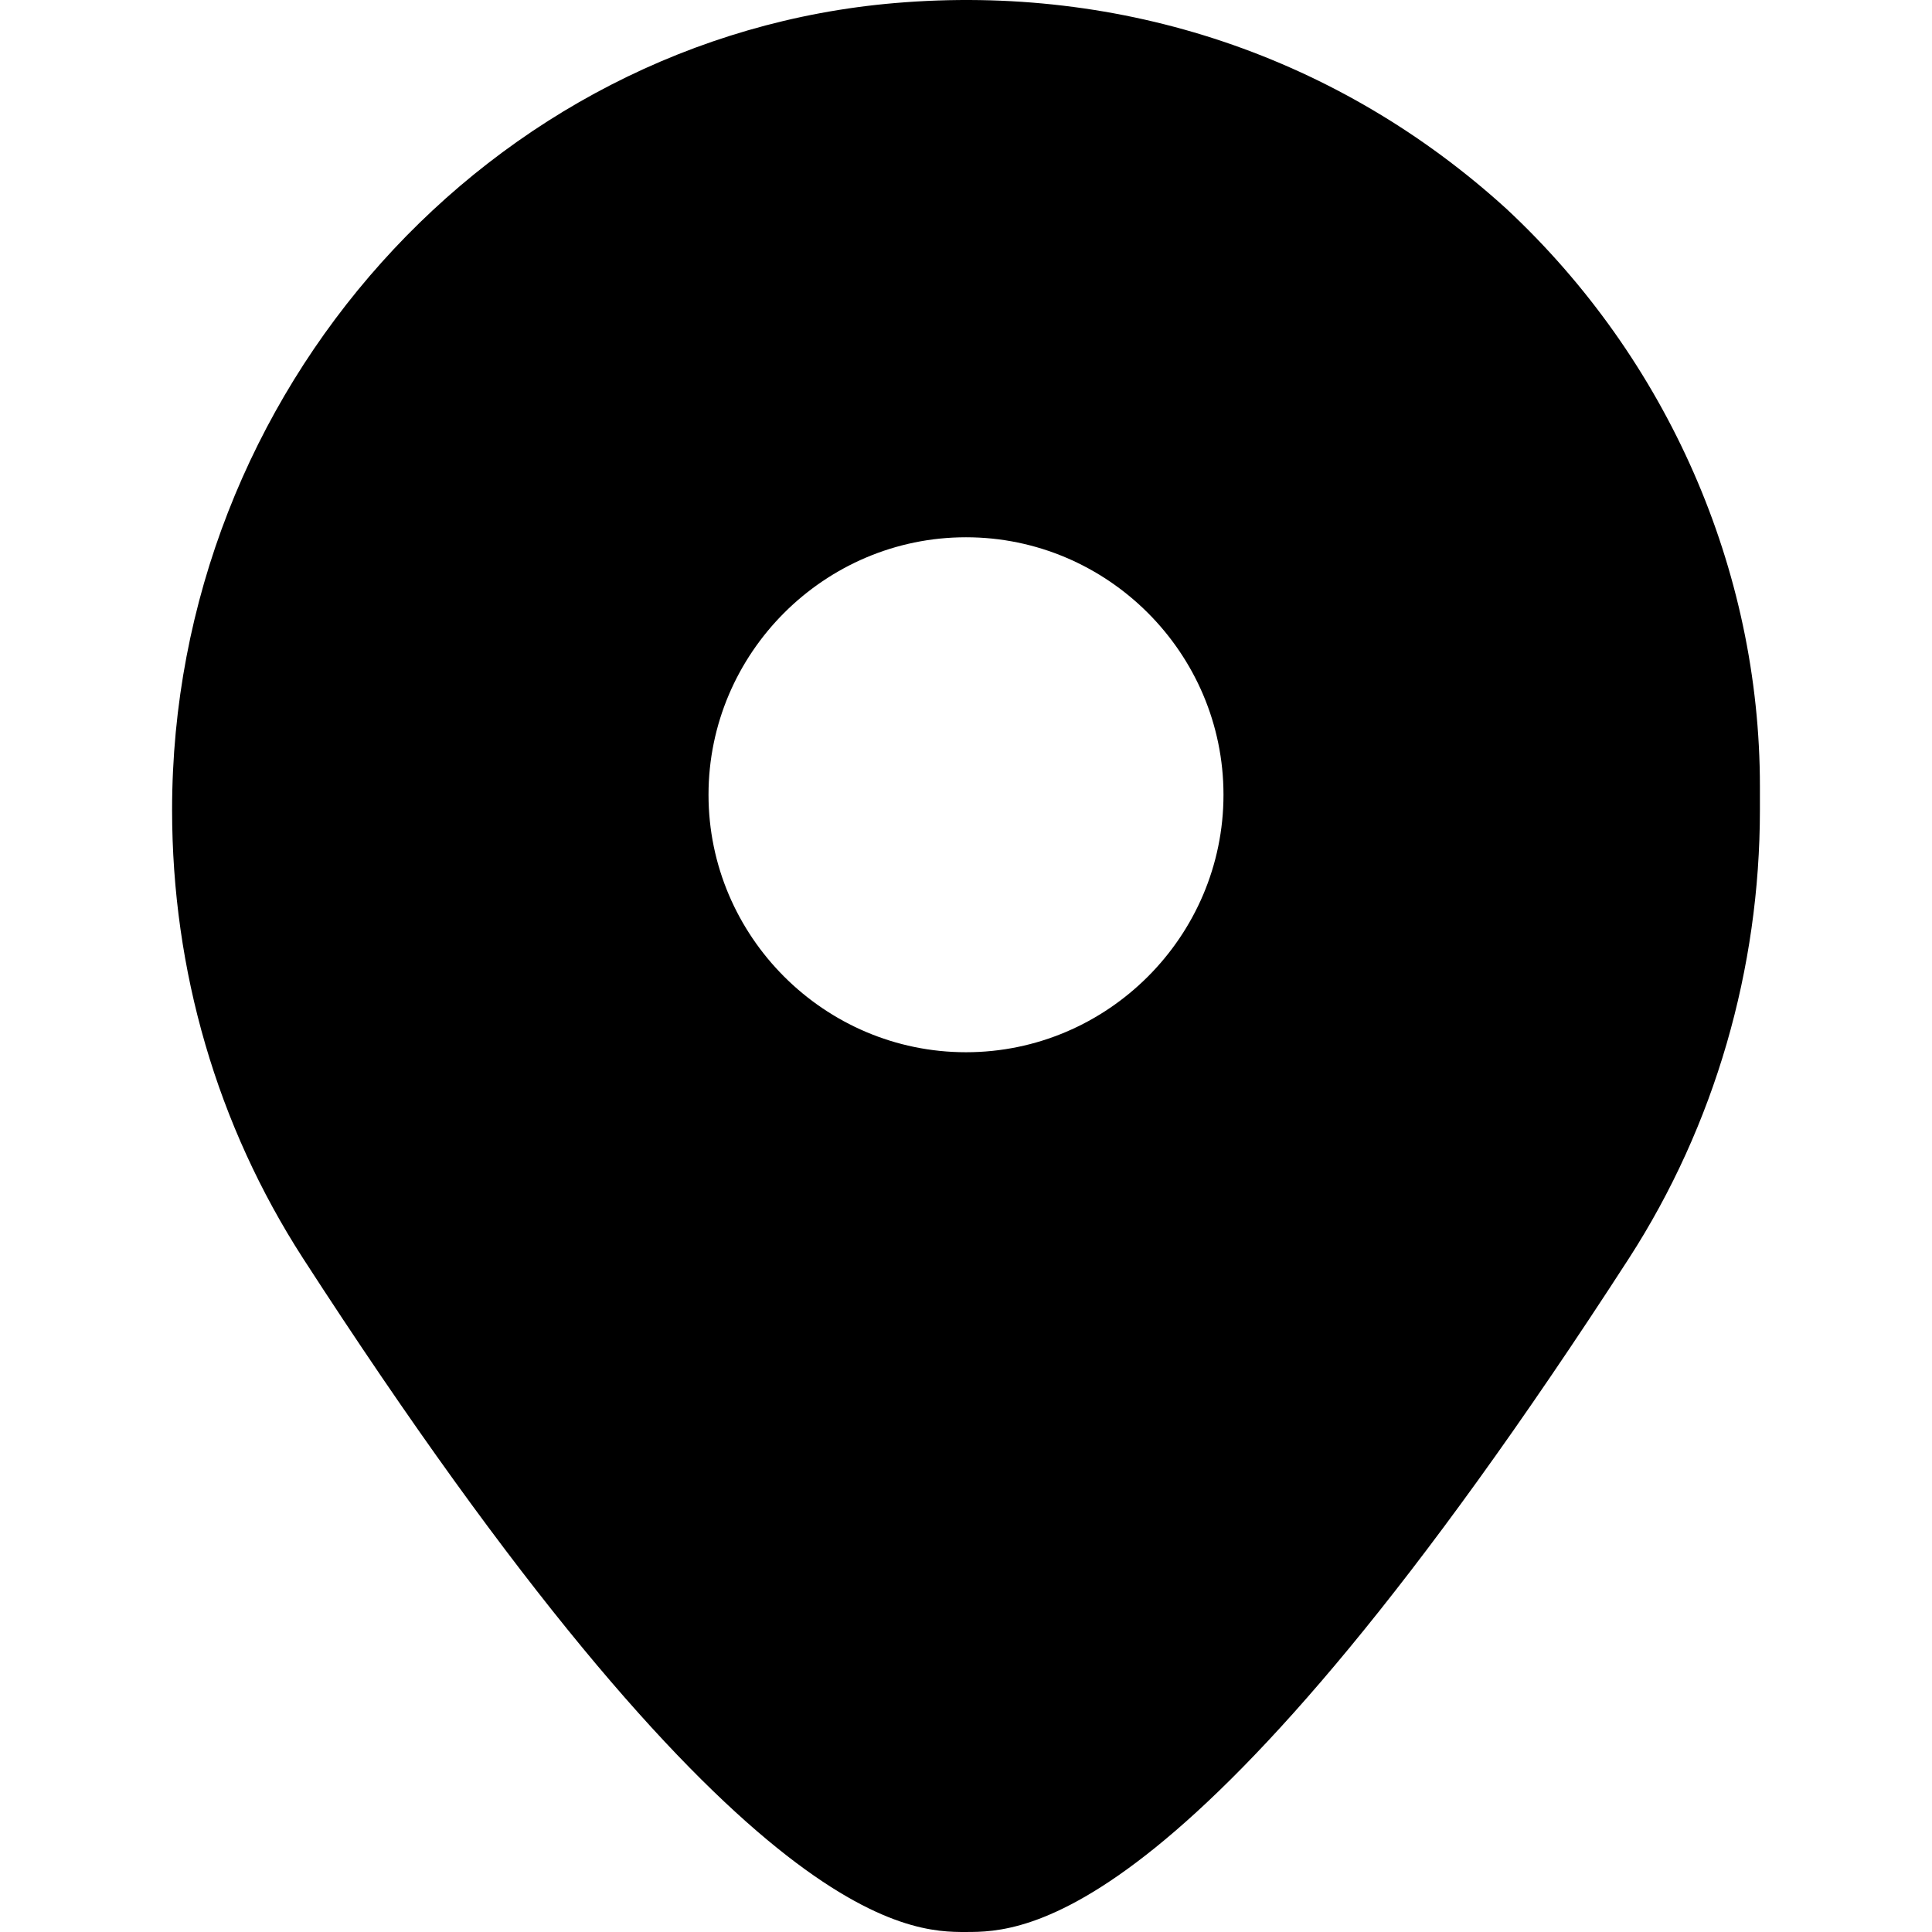
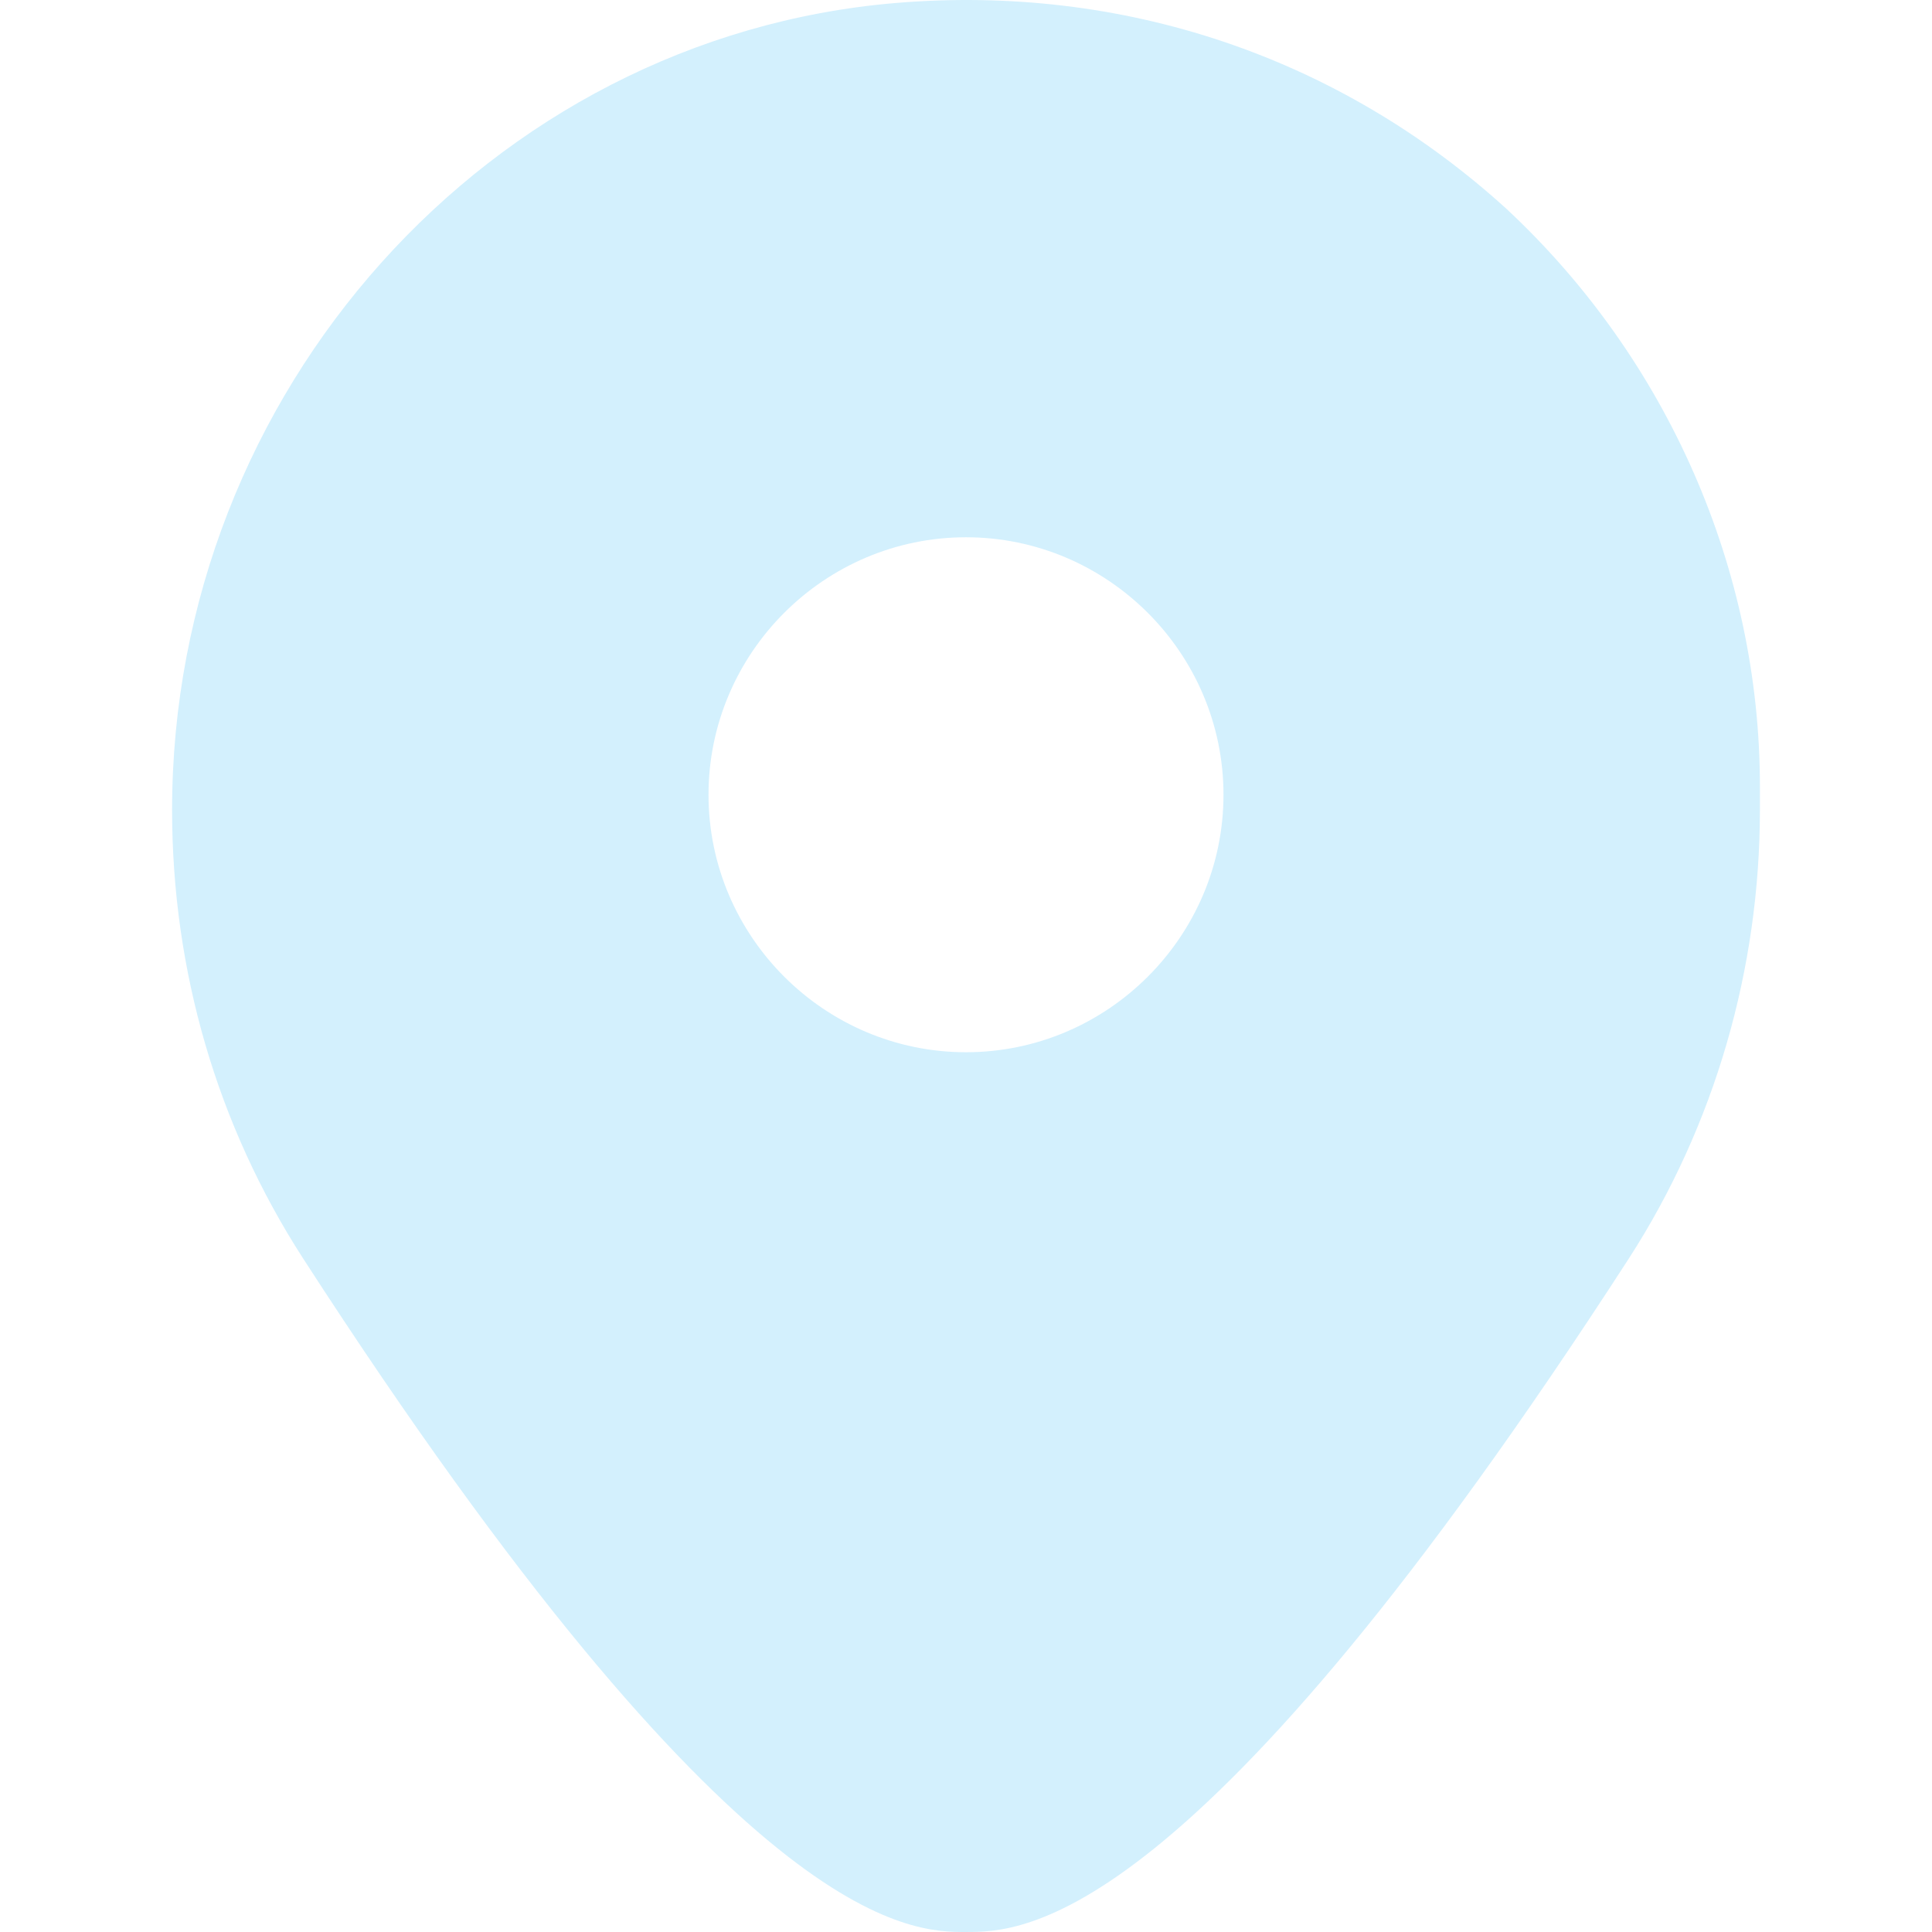
<svg xmlns="http://www.w3.org/2000/svg" id="Layer_1" data-name="Layer 1" version="1.1" viewBox="0 0 110 110">
  <defs>
    <style>
      .cls-1 {
-         fill: #000;
+         fill: #D3F0FD;
        stroke-width: 0px;
      }
    </style>
  </defs>
  <path class="cls-1" d="M55,110c-3.178,0-12.952,0-37.748-38.358-4.887-7.573-7.454-16.368-7.454-25.531C9.798,22.288,27.88,2.13,50.967.173c12.952-1.098,25.288,3.054,34.818,11.73,9.163,8.547,14.417,20.521,14.417,32.861v1.346c0,9.039-2.567,17.958-7.454,25.531-24.797,38.358-34.57,38.358-37.748,38.358h0ZM55,30.59c-8.065,0-14.66,6.595-14.66,14.66s6.595,14.66,14.66,14.66,14.66-6.595,14.66-14.66-6.595-14.66-14.66-14.66Z" />
</svg>
